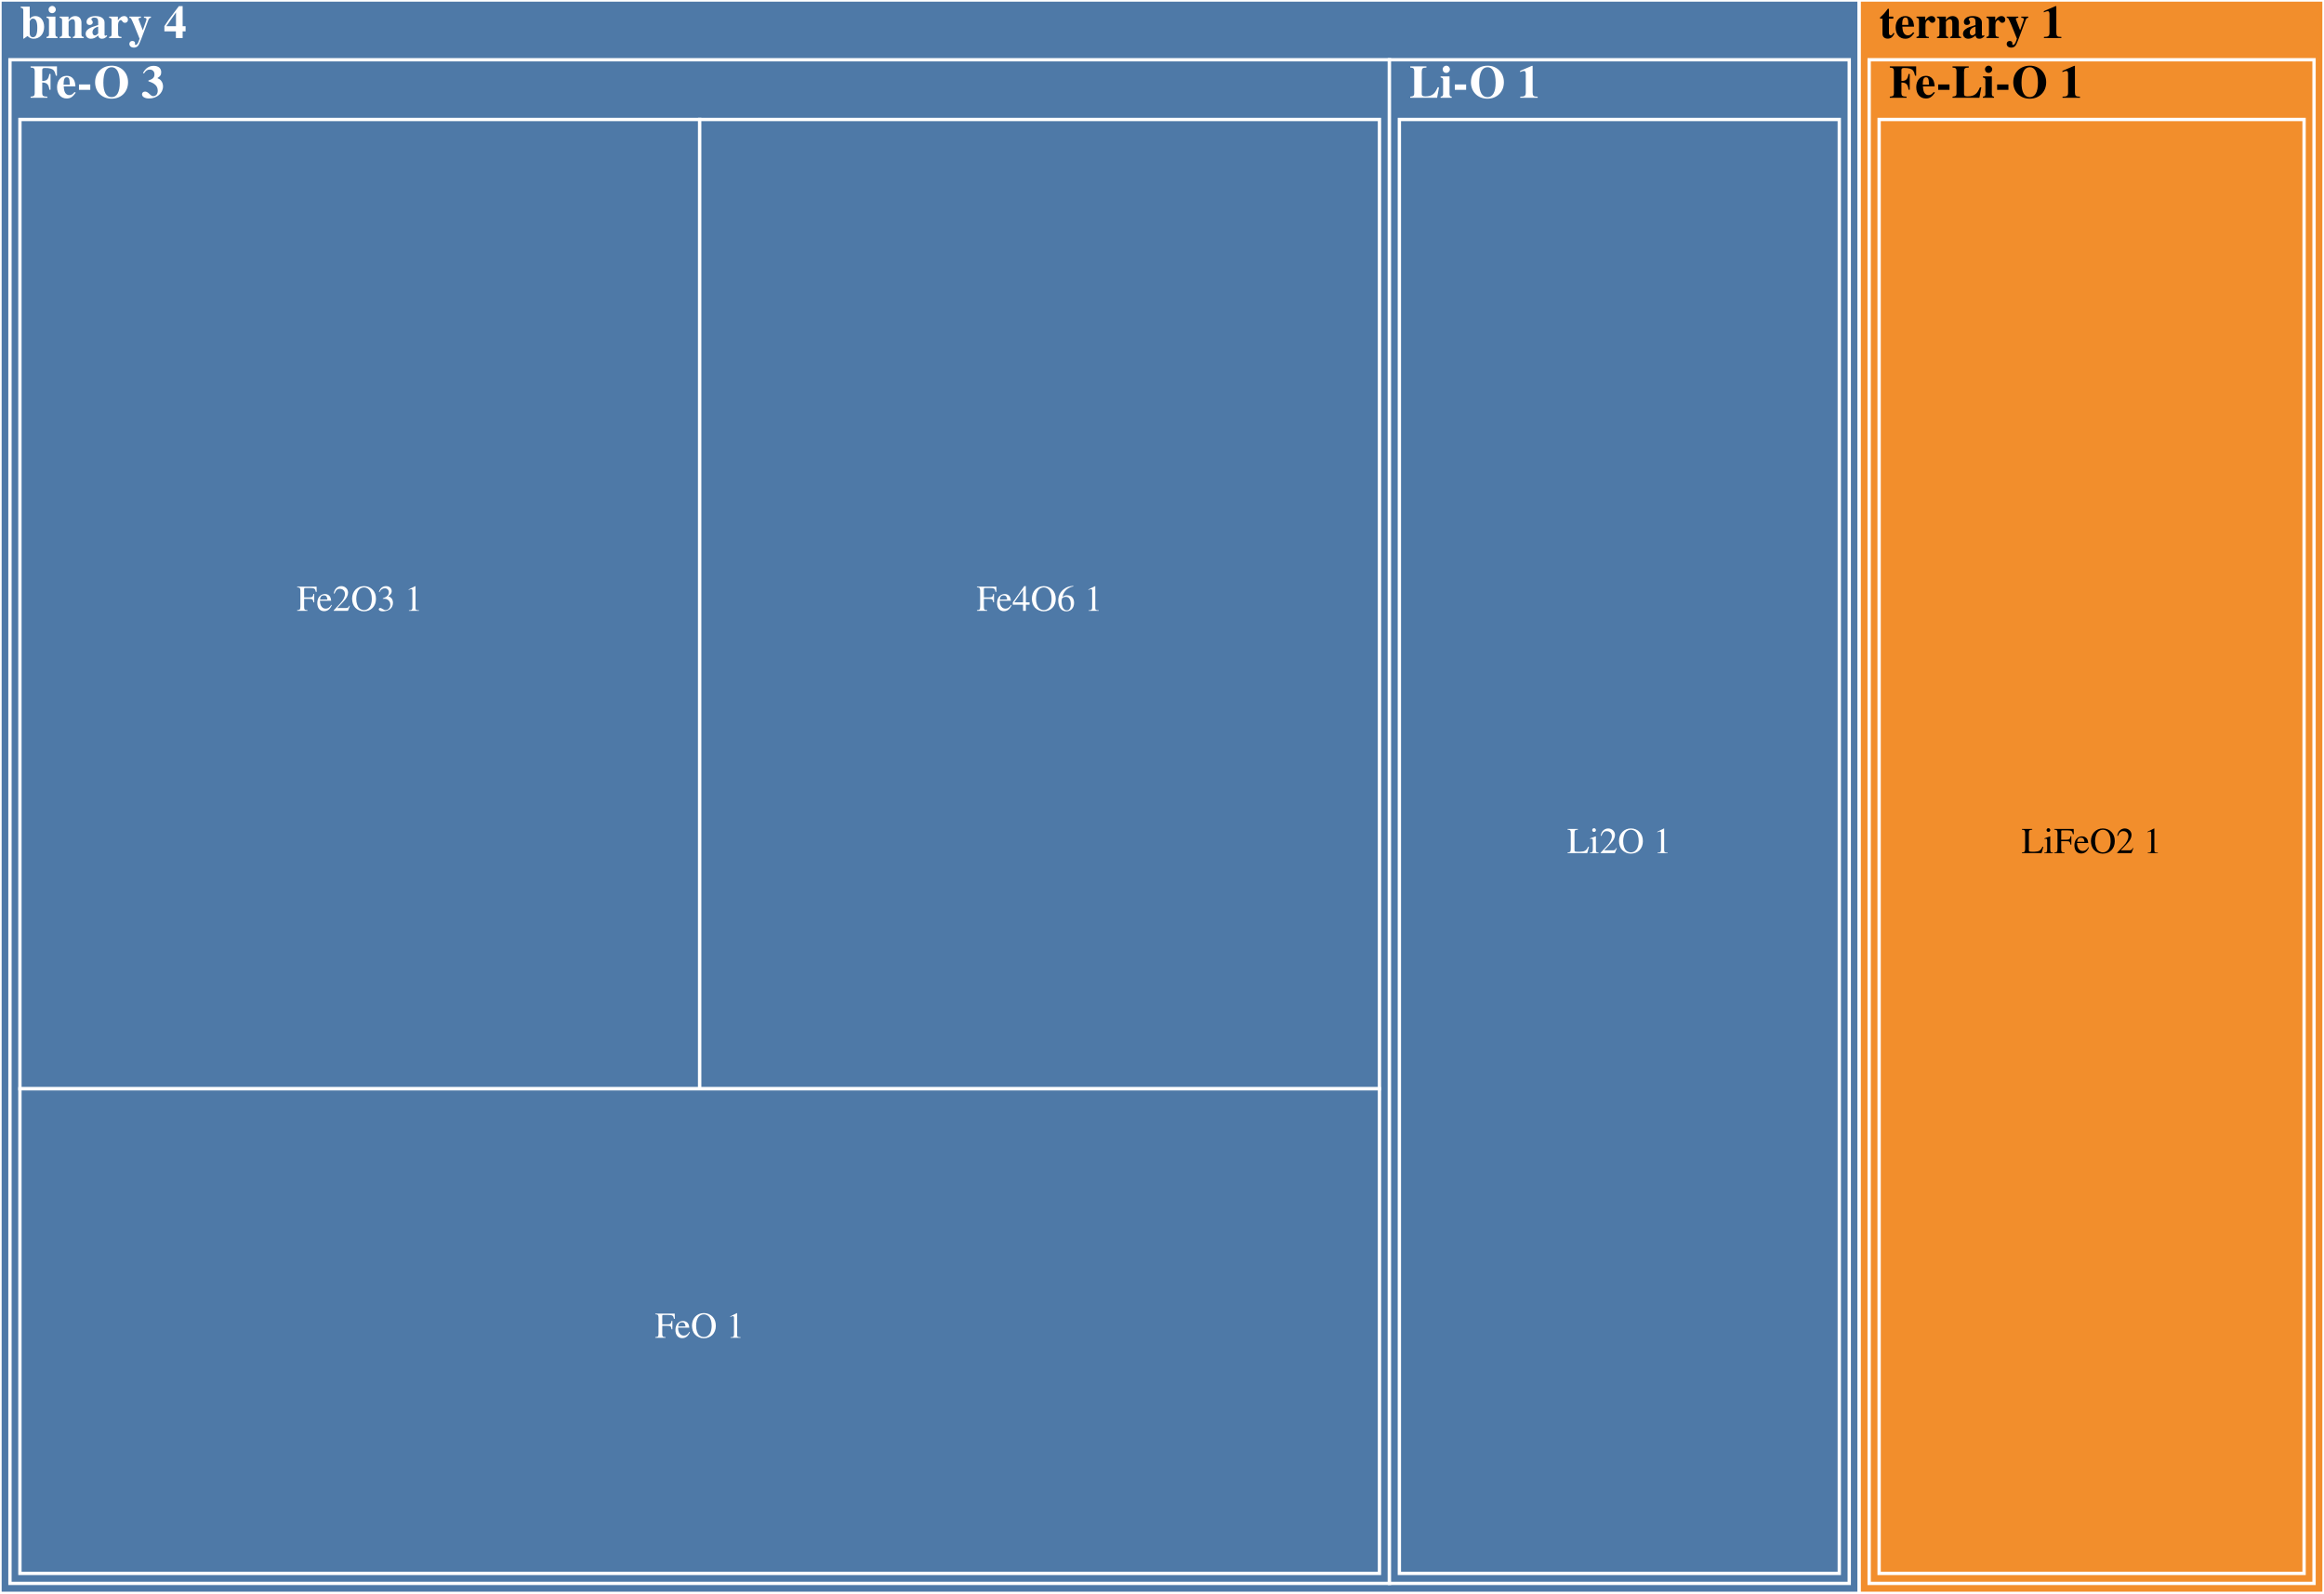
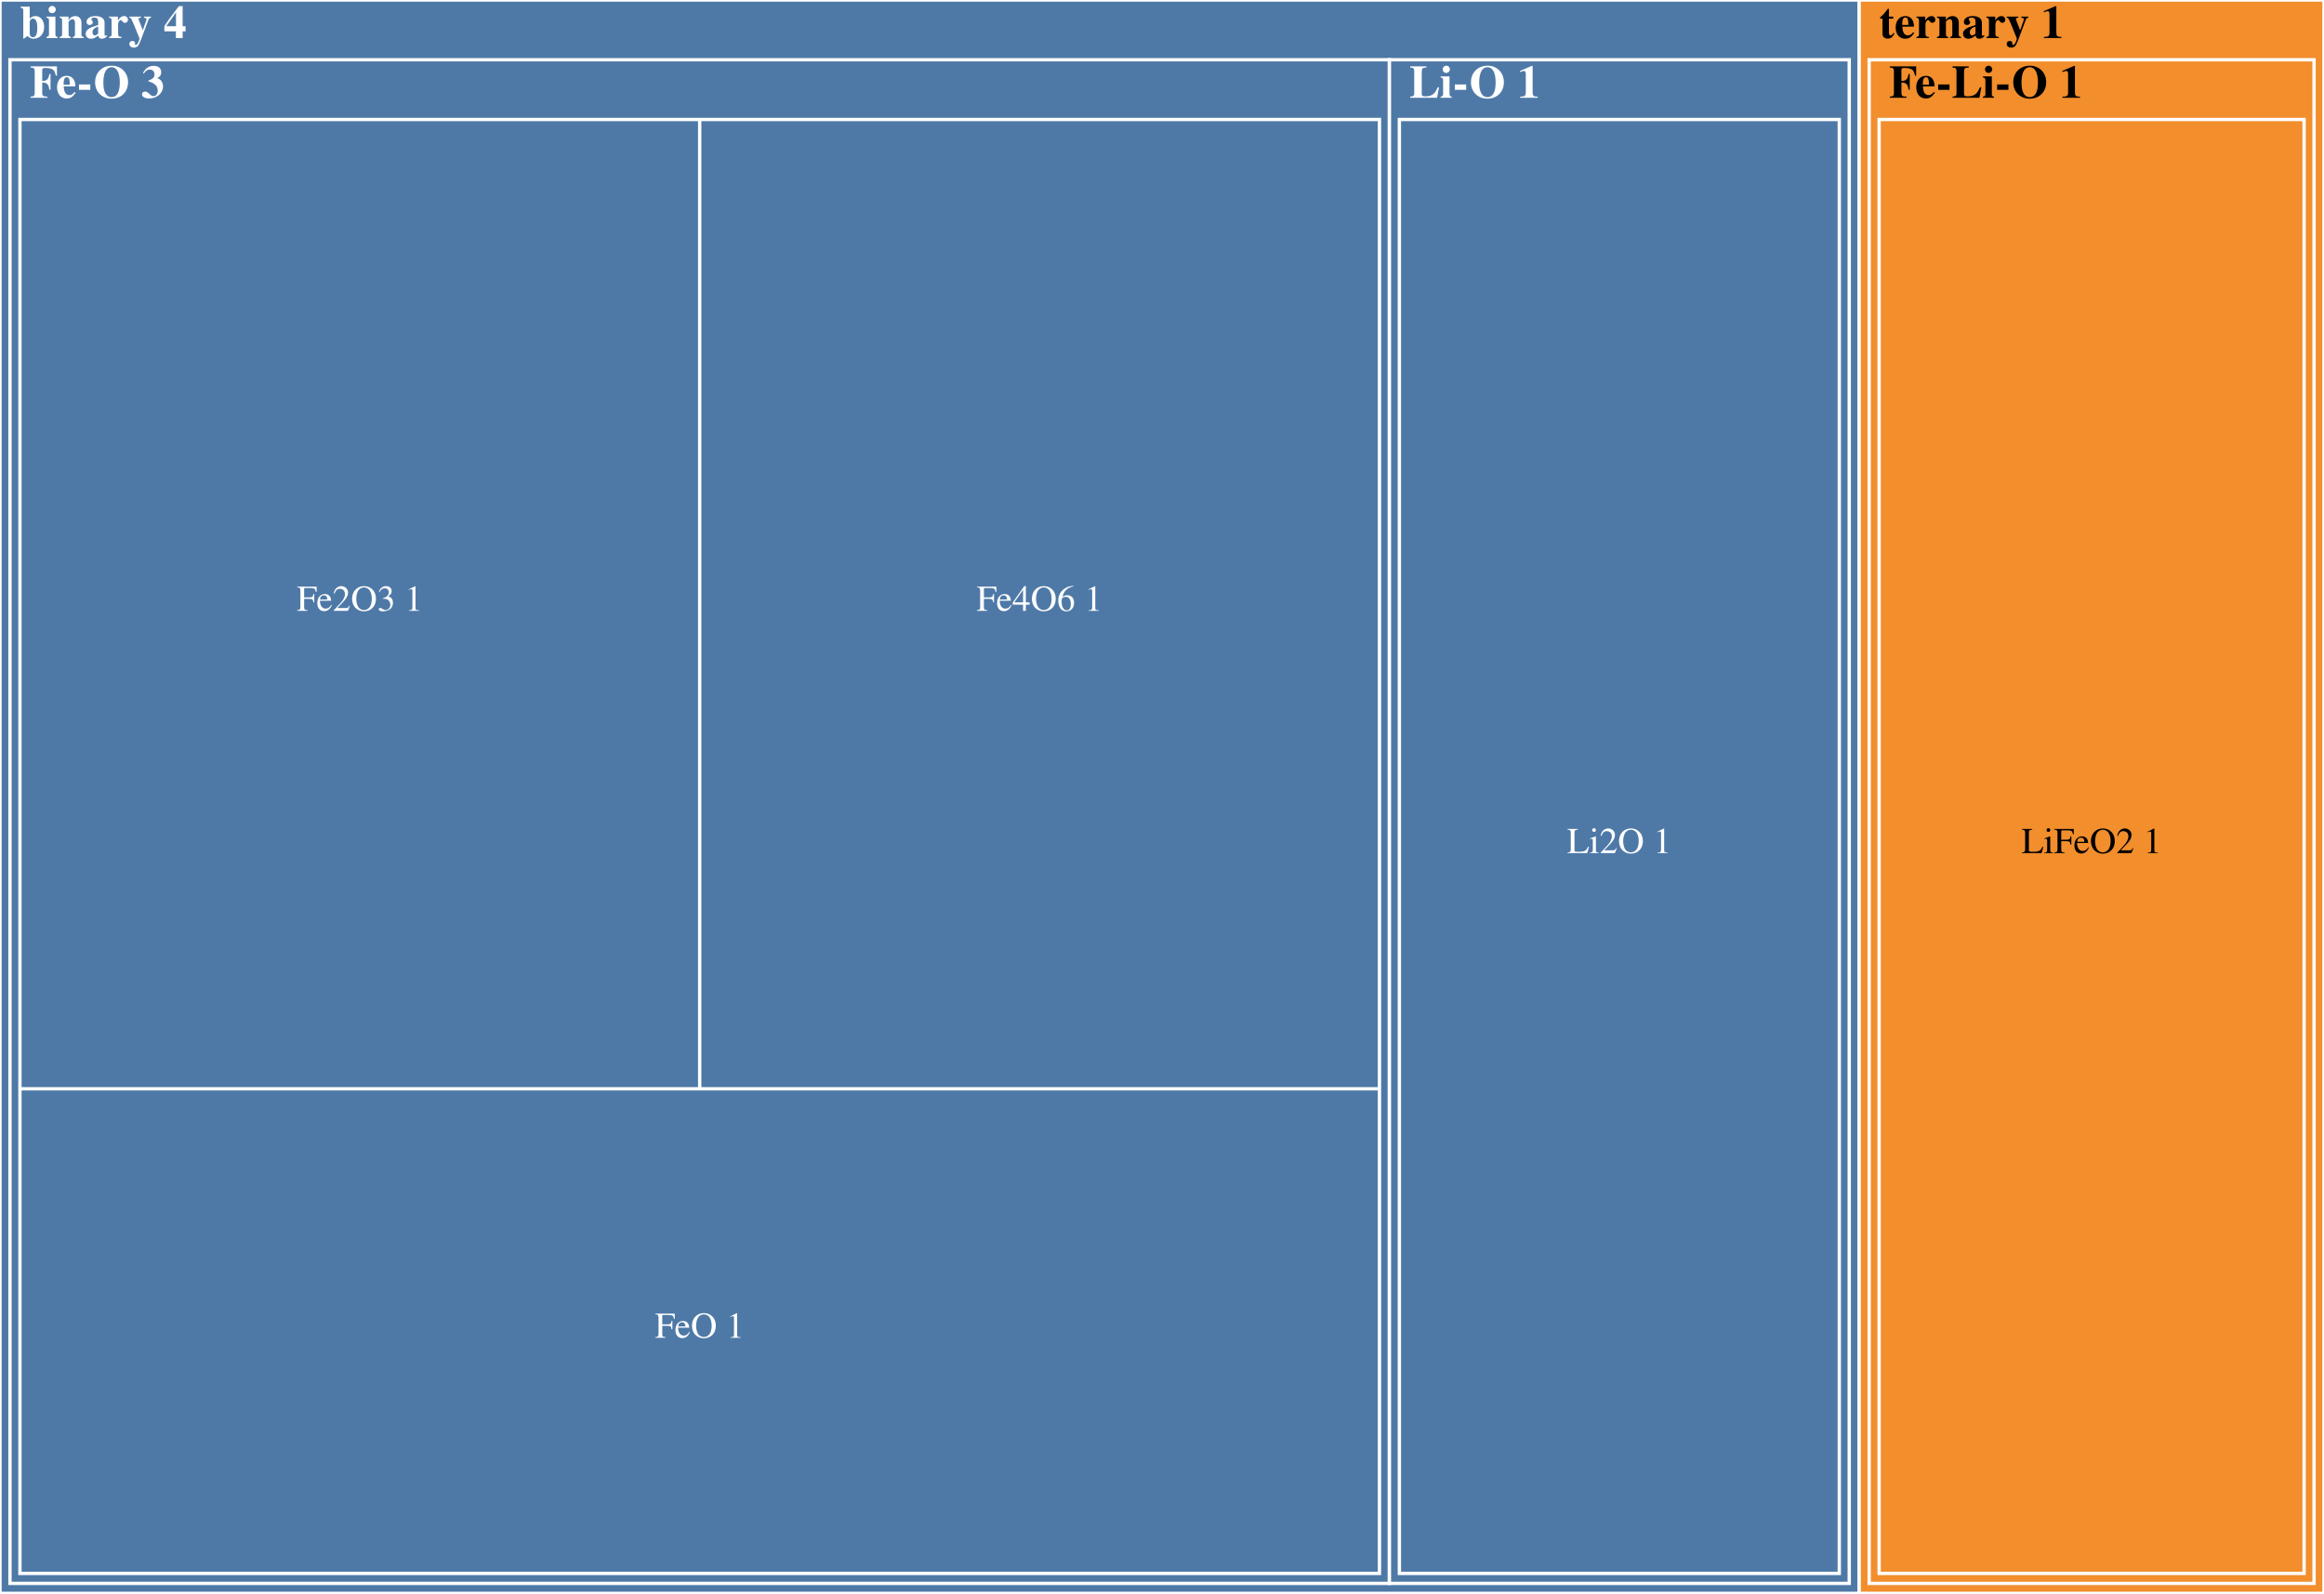
- <svg xmlns="http://www.w3.org/2000/svg" viewBox="0 0 700 480" aria-label="Treemap chart" color="rgb(0, 0, 0)" fill="rgb(55, 65, 81)" fill-opacity="1" fill-rule="nonzero" stroke="none" stroke-width="1px" stroke-opacity="1" stroke-dasharray="none" stroke-dashoffset="0px" stroke-linecap="butt" stroke-linejoin="miter" stroke-miterlimit="4" font-family="Times" font-size="11px" font-style="normal" font-weight="400" font-variant="normal" letter-spacing="normal" word-spacing="0px" text-anchor="start" dominant-baseline="auto" paint-order="normal" visibility="visible" text-rendering="auto" shape-rendering="auto" marker-start="none" marker-mid="none" marker-end="none" display="block" width="700" height="480">
+ <svg xmlns="http://www.w3.org/2000/svg" width="700" height="480" fill="#374151" aria-label="Treemap chart" color="#000" display="block" font-family="Times" font-size="11" font-weight="400" viewBox="0 0 700 480" word-spacing="0">
  <defs>
-     <clipPath id="treemap-label-clip-c1-1">
-       <rect x="1" y="1" width="558" height="16" class="svelte-1blwn7z" />
+     <clipPath id="a">
+       <path d="M1 1h558v16H1z" class="svelte-1blwn7z" />
    </clipPath>
-     <clipPath id="treemap-label-clip-c1-2">
-       <rect x="4" y="19" width="413.5" height="16" class="svelte-1blwn7z" />
+     <clipPath id="b">
+       <path d="M4 19h413.5v16H4z" class="svelte-1blwn7z" />
    </clipPath>
-     <clipPath id="treemap-label-clip-c1-3">
-       <rect x="7" y="37" width="202.75" height="290" class="svelte-1blwn7z" />
+     <clipPath id="c">
+       <path d="M7 37h202.75v290H7z" class="svelte-1blwn7z" />
    </clipPath>
-     <clipPath id="treemap-label-clip-c1-4">
-       <rect x="211.75" y="37" width="202.75" height="290" class="svelte-1blwn7z" />
+     <clipPath id="d">
+       <path d="M211.75 37H414.5v290H211.75z" class="svelte-1blwn7z" />
    </clipPath>
-     <clipPath id="treemap-label-clip-c1-5">
-       <rect x="7" y="329" width="407.5" height="144" class="svelte-1blwn7z" />
+     <clipPath id="e">
+       <path d="M7 329h407.5v144H7z" class="svelte-1blwn7z" />
    </clipPath>
-     <clipPath id="treemap-label-clip-c1-6">
-       <rect x="419.5" y="19" width="136.5" height="16" class="svelte-1blwn7z" />
+     <clipPath id="f">
+       <path d="M419.5 19H556v16H419.5z" class="svelte-1blwn7z" />
    </clipPath>
-     <clipPath id="treemap-label-clip-c1-7">
-       <rect x="422.5" y="37" width="130.5" height="436" class="svelte-1blwn7z" />
+     <clipPath id="g">
+       <path d="M422.5 37H553v436H422.5z" class="svelte-1blwn7z" />
    </clipPath>
-     <clipPath id="treemap-label-clip-c1-8">
-       <rect x="561" y="1" width="138" height="16" class="svelte-1blwn7z" />
+     <clipPath id="h">
+       <path d="M561 1h138v16H561z" class="svelte-1blwn7z" />
    </clipPath>
-     <clipPath id="treemap-label-clip-c1-9">
-       <rect x="564" y="19" width="132" height="16" class="svelte-1blwn7z" />
+     <clipPath id="i">
+       <path d="M564 19h132v16H564z" class="svelte-1blwn7z" />
    </clipPath>
-     <clipPath id="treemap-label-clip-c1-10">
-       <rect x="567" y="37" width="126" height="436" class="svelte-1blwn7z" />
+     <clipPath id="j">
+       <path d="M567 37h126v436H567z" class="svelte-1blwn7z" />
    </clipPath>
  </defs>
-   <g transform="translate(0, 0)">
-     <g class="cells svelte-1blwn7z">
-       <rect class="svelte-1blwn7z" x="0" y="0" width="560" height="480" fill="rgb(78, 121, 167)" fill-opacity="1" stroke="rgb(255, 255, 255)" />
-       <rect class="svelte-1blwn7z" x="3" y="18" width="415.5" height="459" fill="rgb(78, 121, 167)" fill-opacity="1" stroke="rgb(255, 255, 255)" />
-       <rect class="svelte-1blwn7z" x="6" y="36" width="204.75" height="292" fill="rgb(78, 121, 167)" fill-opacity="1" stroke="rgb(255, 255, 255)" />
-       <rect class="svelte-1blwn7z" x="210.75" y="36" width="204.75" height="292" fill="rgb(78, 121, 167)" fill-opacity="1" stroke="rgb(255, 255, 255)" />
-       <rect class="svelte-1blwn7z" x="6" y="328" width="409.5" height="146" fill="rgb(78, 121, 167)" fill-opacity="1" stroke="rgb(255, 255, 255)" />
-       <rect class="svelte-1blwn7z" x="418.5" y="18" width="138.5" height="459" fill="rgb(78, 121, 167)" fill-opacity="1" stroke="rgb(255, 255, 255)" />
-       <rect class="svelte-1blwn7z" x="421.5" y="36" width="132.5" height="438" fill="rgb(78, 121, 167)" fill-opacity="1" stroke="rgb(255, 255, 255)" />
-       <rect class="svelte-1blwn7z" x="560" y="0" width="140" height="480" fill="rgb(242, 142, 44)" fill-opacity="1" stroke="rgb(255, 255, 255)" />
-       <rect class="svelte-1blwn7z" x="563" y="18" width="134" height="459" fill="rgb(242, 142, 44)" fill-opacity="1" stroke="rgb(255, 255, 255)" />
-       <rect class="svelte-1blwn7z" x="566" y="36" width="128" height="438" fill="rgb(242, 142, 44)" fill-opacity="1" stroke="rgb(255, 255, 255)" />
-     </g>
-     <g>
-       <g clip-path="url(&quot;#treemap-label-clip-c1-1&quot;)">
-         <text dominant-baseline="central" class="cell-label header svelte-1blwn7z" x="6" y="9" fill="rgb(255, 255, 255)" font-size="14px" font-weight="600" display="block">
-           <tspan class="svelte-1blwn7z" x="6" y="9" font-size="14px">binary 4</tspan>
-         </text>
-       </g>
-       <g clip-path="url(&quot;#treemap-label-clip-c1-2&quot;)">
-         <text dominant-baseline="central" class="cell-label header svelte-1blwn7z" x="9" y="27" fill="rgb(255, 255, 255)" font-size="14px" font-weight="600" display="block">
-           <tspan class="svelte-1blwn7z" x="9" y="27" font-size="14px">Fe-O 3</tspan>
-         </text>
-       </g>
-       <g clip-path="url(&quot;#treemap-label-clip-c1-3&quot;)">
-         <text dominant-baseline="central" class="cell-label svelte-1blwn7z" x="108.38" y="182" fill="rgb(255, 255, 255)" font-size="11px" text-anchor="middle" display="block">
-           <tspan class="svelte-1blwn7z" x="108.38" y="182" font-size="11px">Fe2O3 1</tspan>
-         </text>
-       </g>
-       <g clip-path="url(&quot;#treemap-label-clip-c1-4&quot;)">
-         <text dominant-baseline="central" class="cell-label svelte-1blwn7z" x="313.13" y="182" fill="rgb(255, 255, 255)" font-size="11px" text-anchor="middle" display="block">
-           <tspan class="svelte-1blwn7z" x="313.13" y="182" font-size="11px">Fe4O6 1</tspan>
-         </text>
-       </g>
-       <g clip-path="url(&quot;#treemap-label-clip-c1-5&quot;)">
-         <text dominant-baseline="central" class="cell-label svelte-1blwn7z" x="210.75" y="401" fill="rgb(255, 255, 255)" font-size="11px" text-anchor="middle" display="block">
-           <tspan class="svelte-1blwn7z" x="210.75" y="401" font-size="11px">FeO 1</tspan>
-         </text>
-       </g>
-       <g clip-path="url(&quot;#treemap-label-clip-c1-6&quot;)">
-         <text dominant-baseline="central" class="cell-label header svelte-1blwn7z" x="424.5" y="27" fill="rgb(255, 255, 255)" font-size="14px" font-weight="600" display="block">
-           <tspan class="svelte-1blwn7z" x="424.5" y="27" font-size="14px">Li-O 1</tspan>
-         </text>
-       </g>
-       <g clip-path="url(&quot;#treemap-label-clip-c1-7&quot;)">
-         <text dominant-baseline="central" class="cell-label svelte-1blwn7z" x="487.75" y="255" fill="rgb(255, 255, 255)" font-size="11px" text-anchor="middle" display="block">
-           <tspan class="svelte-1blwn7z" x="487.75" y="255" font-size="11px">Li2O 1</tspan>
-         </text>
-       </g>
-       <g clip-path="url(&quot;#treemap-label-clip-c1-8&quot;)">
-         <text dominant-baseline="central" class="cell-label header svelte-1blwn7z" x="566" y="9" fill="rgb(0, 0, 0)" font-size="14px" font-weight="600" display="block">
-           <tspan class="svelte-1blwn7z" x="566" y="9" font-size="14px">ternary 1</tspan>
-         </text>
-       </g>
-       <g clip-path="url(&quot;#treemap-label-clip-c1-9&quot;)">
-         <text dominant-baseline="central" class="cell-label header svelte-1blwn7z" x="569" y="27" fill="rgb(0, 0, 0)" font-size="14px" font-weight="600" display="block">
-           <tspan class="svelte-1blwn7z" x="569" y="27" font-size="14px">Fe-Li-O 1</tspan>
-         </text>
-       </g>
-       <g clip-path="url(&quot;#treemap-label-clip-c1-10&quot;)">
-         <text dominant-baseline="central" class="cell-label svelte-1blwn7z" x="630" y="255" fill="rgb(0, 0, 0)" font-size="11px" text-anchor="middle" display="block">
-           <tspan class="svelte-1blwn7z" x="630" y="255" font-size="11px">LiFeO2 1</tspan>
-         </text>
-       </g>
-     </g>
+   <g stroke="#fff" class="cells svelte-1blwn7z">
+     <path fill="#4e79a7" d="M0 0h560v480H0z" class="svelte-1blwn7z" />
+     <path fill="#4e79a7" d="M3 18h415.5v459H3z" class="svelte-1blwn7z" />
+     <path fill="#4e79a7" d="M6 36h204.75v292H6zm204.75 0H415.5v292H210.75zM6 328h409.5v146H6zM418.5 18H557v459H418.5z" class="svelte-1blwn7z" />
+     <path fill="#4e79a7" d="M421.5 36H554v438H421.5z" class="svelte-1blwn7z" />
+     <path fill="#f28e2c" d="M560 0h140v480H560z" class="svelte-1blwn7z" />
+     <path fill="#f28e2c" d="M563 18h134v459H563z" class="svelte-1blwn7z" />
+     <path fill="#f28e2c" d="M566 36h128v438H566z" class="svelte-1blwn7z" />
+   </g>
+   <g clip-path="url(&quot;#a&quot;)">
+     <text x="6" y="9" fill="#fff" class="cell-label header svelte-1blwn7z" display="block" dominant-baseline="central" font-size="14" font-weight="600">
+       <tspan x="6" y="9" class="svelte-1blwn7z">binary 4</tspan>
+     </text>
+   </g>
+   <g clip-path="url(&quot;#b&quot;)">
+     <text x="9" y="27" fill="#fff" class="cell-label header svelte-1blwn7z" display="block" dominant-baseline="central" font-size="14" font-weight="600">
+       <tspan x="9" y="27" class="svelte-1blwn7z">Fe-O 3</tspan>
+     </text>
+   </g>
+   <g clip-path="url(&quot;#c&quot;)">
+     <text x="108.38" y="182" fill="#fff" class="cell-label svelte-1blwn7z" display="block" dominant-baseline="central" text-anchor="middle">
+       <tspan x="108.38" y="182" class="svelte-1blwn7z">Fe2O3 1</tspan>
+     </text>
+   </g>
+   <g clip-path="url(&quot;#d&quot;)">
+     <text x="313.13" y="182" fill="#fff" class="cell-label svelte-1blwn7z" display="block" dominant-baseline="central" text-anchor="middle">
+       <tspan x="313.13" y="182" class="svelte-1blwn7z">Fe4O6 1</tspan>
+     </text>
+   </g>
+   <g clip-path="url(&quot;#e&quot;)">
+     <text x="210.75" y="401" fill="#fff" class="cell-label svelte-1blwn7z" display="block" dominant-baseline="central" text-anchor="middle">
+       <tspan x="210.75" y="401" class="svelte-1blwn7z">FeO 1</tspan>
+     </text>
+   </g>
+   <g clip-path="url(&quot;#f&quot;)">
+     <text x="424.5" y="27" fill="#fff" class="cell-label header svelte-1blwn7z" display="block" dominant-baseline="central" font-size="14" font-weight="600">
+       <tspan x="424.5" y="27" class="svelte-1blwn7z">Li-O 1</tspan>
+     </text>
+   </g>
+   <g clip-path="url(&quot;#g&quot;)">
+     <text x="487.75" y="255" fill="#fff" class="cell-label svelte-1blwn7z" display="block" dominant-baseline="central" text-anchor="middle">
+       <tspan x="487.75" y="255" class="svelte-1blwn7z">Li2O 1</tspan>
+     </text>
+   </g>
+   <g clip-path="url(&quot;#h&quot;)">
+     <text x="566" y="9" fill="#000" class="cell-label header svelte-1blwn7z" display="block" dominant-baseline="central" font-size="14" font-weight="600">
+       <tspan x="566" y="9" class="svelte-1blwn7z">ternary 1</tspan>
+     </text>
+   </g>
+   <g clip-path="url(&quot;#i&quot;)">
+     <text x="569" y="27" fill="#000" class="cell-label header svelte-1blwn7z" display="block" dominant-baseline="central" font-size="14" font-weight="600">
+       <tspan x="569" y="27" class="svelte-1blwn7z">Fe-Li-O 1</tspan>
+     </text>
+   </g>
+   <g clip-path="url(&quot;#j&quot;)">
+     <text x="630" y="255" fill="#000" class="cell-label svelte-1blwn7z" display="block" dominant-baseline="central" text-anchor="middle">
+       <tspan x="630" y="255" class="svelte-1blwn7z">LiFeO2 1</tspan>
+     </text>
  </g>
</svg>
